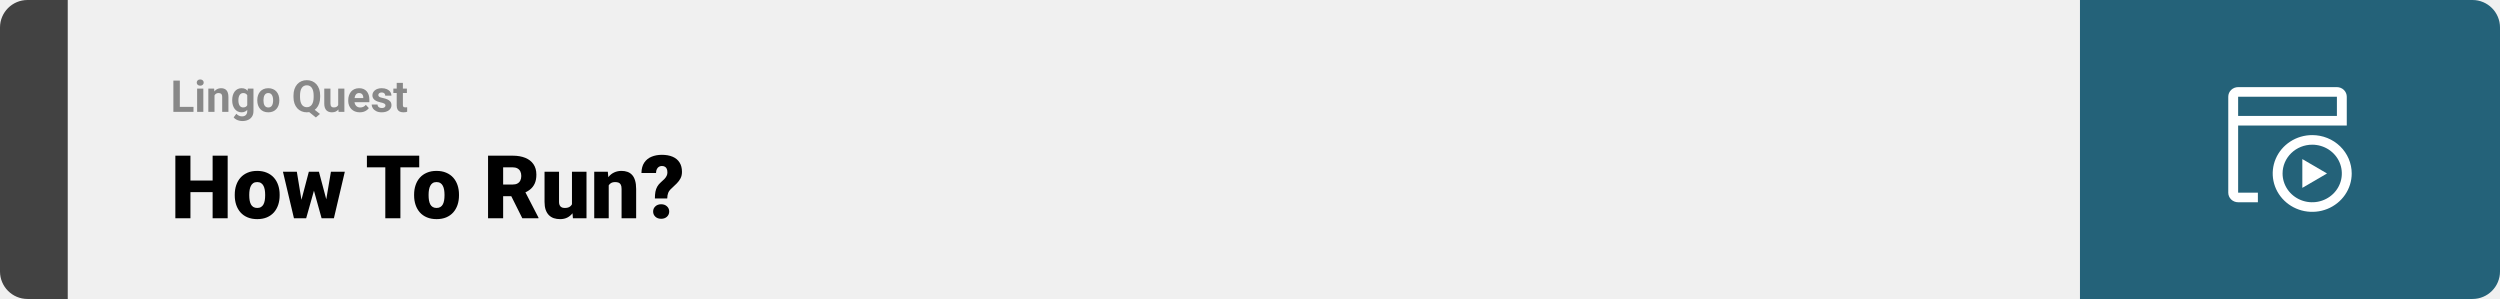
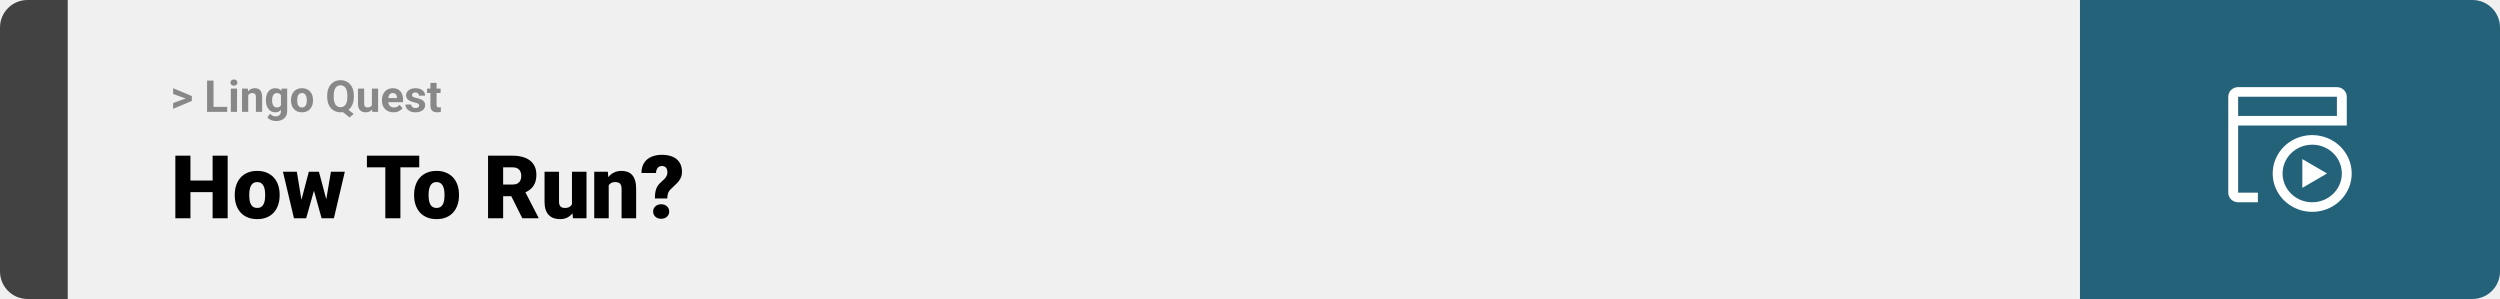
<svg xmlns="http://www.w3.org/2000/svg" width="1363" height="163" viewBox="0 0 1363 163" fill="none">
  <path d="M0 15C0 6.716 6.716 0 15 0H37V163H15C6.716 163 0 156.284 0 148V15Z" fill="#424242" />
  <rect width="1097" height="163" transform="translate(37)" fill="#F0F0F0" />
-   <path d="M105.492 58.258V61H96.902V58.258H105.492ZM98.039 43.938V61H94.523V43.938H98.039ZM110.859 48.32V61H107.473V48.32H110.859ZM107.262 45.016C107.262 44.523 107.434 44.117 107.777 43.797C108.121 43.477 108.582 43.316 109.16 43.316C109.73 43.316 110.188 43.477 110.531 43.797C110.883 44.117 111.059 44.523 111.059 45.016C111.059 45.508 110.883 45.914 110.531 46.234C110.188 46.555 109.73 46.715 109.16 46.715C108.582 46.715 108.121 46.555 107.777 46.234C107.434 45.914 107.262 45.508 107.262 45.016ZM116.953 51.027V61H113.578V48.32H116.742L116.953 51.027ZM116.461 54.215H115.547C115.547 53.277 115.668 52.434 115.91 51.684C116.152 50.926 116.492 50.281 116.93 49.75C117.367 49.211 117.887 48.801 118.488 48.52C119.098 48.23 119.777 48.086 120.527 48.086C121.121 48.086 121.664 48.172 122.156 48.344C122.648 48.516 123.07 48.789 123.422 49.164C123.781 49.539 124.055 50.035 124.242 50.652C124.438 51.27 124.535 52.023 124.535 52.914V61H121.137V52.902C121.137 52.34 121.059 51.902 120.902 51.59C120.746 51.277 120.516 51.059 120.211 50.934C119.914 50.801 119.547 50.734 119.109 50.734C118.656 50.734 118.262 50.824 117.926 51.004C117.598 51.184 117.324 51.434 117.105 51.754C116.895 52.066 116.734 52.434 116.625 52.855C116.516 53.277 116.461 53.73 116.461 54.215ZM135.129 48.32H138.188V60.578C138.188 61.734 137.93 62.715 137.414 63.52C136.906 64.332 136.195 64.945 135.281 65.359C134.367 65.781 133.305 65.992 132.094 65.992C131.562 65.992 131 65.922 130.406 65.781C129.82 65.641 129.258 65.422 128.719 65.125C128.188 64.828 127.742 64.453 127.383 64L128.871 62.008C129.262 62.461 129.715 62.812 130.23 63.062C130.746 63.32 131.316 63.449 131.941 63.449C132.551 63.449 133.066 63.336 133.488 63.109C133.91 62.891 134.234 62.566 134.461 62.137C134.688 61.715 134.801 61.203 134.801 60.602V51.25L135.129 48.32ZM126.598 54.812V54.566C126.598 53.598 126.715 52.719 126.949 51.93C127.191 51.133 127.531 50.449 127.969 49.879C128.414 49.309 128.953 48.867 129.586 48.555C130.219 48.242 130.934 48.086 131.73 48.086C132.574 48.086 133.281 48.242 133.852 48.555C134.422 48.867 134.891 49.312 135.258 49.891C135.625 50.461 135.91 51.137 136.113 51.918C136.324 52.691 136.488 53.539 136.605 54.461V55C136.488 55.883 136.312 56.703 136.078 57.461C135.844 58.219 135.535 58.883 135.152 59.453C134.77 60.016 134.293 60.453 133.723 60.766C133.16 61.078 132.488 61.234 131.707 61.234C130.926 61.234 130.219 61.074 129.586 60.754C128.961 60.434 128.426 59.984 127.98 59.406C127.535 58.828 127.191 58.148 126.949 57.367C126.715 56.586 126.598 55.734 126.598 54.812ZM129.973 54.566V54.812C129.973 55.336 130.023 55.824 130.125 56.277C130.227 56.73 130.383 57.133 130.594 57.484C130.812 57.828 131.082 58.098 131.402 58.293C131.73 58.48 132.117 58.574 132.562 58.574C133.18 58.574 133.684 58.445 134.074 58.188C134.465 57.922 134.758 57.559 134.953 57.098C135.148 56.637 135.262 56.105 135.293 55.504V53.969C135.277 53.477 135.211 53.035 135.094 52.645C134.977 52.246 134.812 51.906 134.602 51.625C134.391 51.344 134.117 51.125 133.781 50.969C133.445 50.812 133.047 50.734 132.586 50.734C132.141 50.734 131.754 50.836 131.426 51.039C131.105 51.234 130.836 51.504 130.617 51.848C130.406 52.191 130.246 52.598 130.137 53.066C130.027 53.527 129.973 54.027 129.973 54.566ZM140.273 54.789V54.543C140.273 53.613 140.406 52.758 140.672 51.977C140.938 51.188 141.324 50.504 141.832 49.926C142.34 49.348 142.965 48.898 143.707 48.578C144.449 48.25 145.301 48.086 146.262 48.086C147.223 48.086 148.078 48.25 148.828 48.578C149.578 48.898 150.207 49.348 150.715 49.926C151.23 50.504 151.621 51.188 151.887 51.977C152.152 52.758 152.285 53.613 152.285 54.543V54.789C152.285 55.711 152.152 56.566 151.887 57.355C151.621 58.137 151.23 58.82 150.715 59.406C150.207 59.984 149.582 60.434 148.84 60.754C148.098 61.074 147.246 61.234 146.285 61.234C145.324 61.234 144.469 61.074 143.719 60.754C142.977 60.434 142.348 59.984 141.832 59.406C141.324 58.82 140.938 58.137 140.672 57.355C140.406 56.566 140.273 55.711 140.273 54.789ZM143.648 54.543V54.789C143.648 55.32 143.695 55.816 143.789 56.277C143.883 56.738 144.031 57.145 144.234 57.496C144.445 57.84 144.719 58.109 145.055 58.305C145.391 58.5 145.801 58.598 146.285 58.598C146.754 58.598 147.156 58.5 147.492 58.305C147.828 58.109 148.098 57.84 148.301 57.496C148.504 57.145 148.652 56.738 148.746 56.277C148.848 55.816 148.898 55.32 148.898 54.789V54.543C148.898 54.027 148.848 53.543 148.746 53.09C148.652 52.629 148.5 52.223 148.289 51.871C148.086 51.512 147.816 51.23 147.48 51.027C147.145 50.824 146.738 50.723 146.262 50.723C145.785 50.723 145.379 50.824 145.043 51.027C144.715 51.23 144.445 51.512 144.234 51.871C144.031 52.223 143.883 52.629 143.789 53.09C143.695 53.543 143.648 54.027 143.648 54.543ZM169.816 58.469L174.434 62.125L172.219 64.047L167.672 60.391L169.816 58.469ZM174.551 52.07V52.879C174.551 54.176 174.375 55.34 174.023 56.371C173.68 57.402 173.184 58.281 172.535 59.008C171.887 59.727 171.121 60.277 170.238 60.66C169.355 61.043 168.375 61.234 167.297 61.234C166.227 61.234 165.246 61.043 164.355 60.66C163.465 60.277 162.695 59.727 162.047 59.008C161.398 58.281 160.895 57.402 160.535 56.371C160.184 55.34 160.008 54.176 160.008 52.879V52.07C160.008 50.766 160.184 49.602 160.535 48.578C160.895 47.547 161.395 46.668 162.035 45.941C162.676 45.215 163.441 44.66 164.332 44.277C165.223 43.895 166.203 43.703 167.273 43.703C168.352 43.703 169.332 43.895 170.215 44.277C171.105 44.66 171.875 45.215 172.523 45.941C173.172 46.668 173.672 47.547 174.023 48.578C174.375 49.602 174.551 50.766 174.551 52.07ZM171 52.879V52.047C171 51.141 170.914 50.344 170.742 49.656C170.578 48.969 170.336 48.391 170.016 47.922C169.703 47.453 169.316 47.102 168.855 46.867C168.395 46.625 167.867 46.504 167.273 46.504C166.68 46.504 166.152 46.625 165.691 46.867C165.23 47.102 164.844 47.453 164.531 47.922C164.219 48.391 163.98 48.969 163.816 49.656C163.652 50.344 163.57 51.141 163.57 52.047V52.879C163.57 53.777 163.652 54.574 163.816 55.27C163.98 55.957 164.219 56.539 164.531 57.016C164.852 57.484 165.242 57.84 165.703 58.082C166.172 58.324 166.703 58.445 167.297 58.445C167.891 58.445 168.414 58.324 168.867 58.082C169.328 57.84 169.715 57.484 170.027 57.016C170.348 56.539 170.59 55.957 170.754 55.27C170.918 54.574 171 53.777 171 52.879ZM184.383 57.965V48.32H187.758V61H184.582L184.383 57.965ZM184.758 55.363L185.754 55.34C185.754 56.184 185.656 56.969 185.461 57.695C185.266 58.414 184.973 59.039 184.582 59.57C184.191 60.094 183.699 60.504 183.105 60.801C182.512 61.09 181.812 61.234 181.008 61.234C180.391 61.234 179.82 61.148 179.297 60.977C178.781 60.797 178.336 60.52 177.961 60.145C177.594 59.762 177.305 59.273 177.094 58.68C176.891 58.078 176.789 57.355 176.789 56.512V48.32H180.164V56.535C180.164 56.91 180.207 57.227 180.293 57.484C180.387 57.742 180.516 57.953 180.68 58.117C180.844 58.281 181.035 58.398 181.254 58.469C181.48 58.539 181.73 58.574 182.004 58.574C182.699 58.574 183.246 58.434 183.645 58.152C184.051 57.871 184.336 57.488 184.5 57.004C184.672 56.512 184.758 55.965 184.758 55.363ZM196.172 61.234C195.188 61.234 194.305 61.078 193.523 60.766C192.742 60.445 192.078 60.004 191.531 59.441C190.992 58.879 190.578 58.227 190.289 57.484C190 56.734 189.855 55.938 189.855 55.094V54.625C189.855 53.664 189.992 52.785 190.266 51.988C190.539 51.191 190.93 50.5 191.438 49.914C191.953 49.328 192.578 48.879 193.312 48.566C194.047 48.246 194.875 48.086 195.797 48.086C196.695 48.086 197.492 48.234 198.188 48.531C198.883 48.828 199.465 49.25 199.934 49.797C200.41 50.344 200.77 51 201.012 51.766C201.254 52.523 201.375 53.367 201.375 54.297V55.703H191.297V53.453H198.059V53.195C198.059 52.727 197.973 52.309 197.801 51.941C197.637 51.566 197.387 51.27 197.051 51.051C196.715 50.832 196.285 50.723 195.762 50.723C195.316 50.723 194.934 50.82 194.613 51.016C194.293 51.211 194.031 51.484 193.828 51.836C193.633 52.188 193.484 52.602 193.383 53.078C193.289 53.547 193.242 54.062 193.242 54.625V55.094C193.242 55.602 193.312 56.07 193.453 56.5C193.602 56.93 193.809 57.301 194.074 57.613C194.348 57.926 194.676 58.168 195.059 58.34C195.449 58.512 195.891 58.598 196.383 58.598C196.992 58.598 197.559 58.48 198.082 58.246C198.613 58.004 199.07 57.641 199.453 57.156L201.094 58.938C200.828 59.32 200.465 59.688 200.004 60.039C199.551 60.391 199.004 60.68 198.363 60.906C197.723 61.125 196.992 61.234 196.172 61.234ZM210.152 57.496C210.152 57.254 210.082 57.035 209.941 56.84C209.801 56.645 209.539 56.465 209.156 56.301C208.781 56.129 208.238 55.973 207.527 55.832C206.887 55.691 206.289 55.516 205.734 55.305C205.188 55.086 204.711 54.824 204.305 54.52C203.906 54.215 203.594 53.855 203.367 53.441C203.141 53.02 203.027 52.539 203.027 52C203.027 51.469 203.141 50.969 203.367 50.5C203.602 50.031 203.934 49.617 204.363 49.258C204.801 48.891 205.332 48.605 205.957 48.402C206.59 48.191 207.301 48.086 208.09 48.086C209.191 48.086 210.137 48.262 210.926 48.613C211.723 48.965 212.332 49.449 212.754 50.066C213.184 50.676 213.398 51.371 213.398 52.152H210.023C210.023 51.824 209.953 51.531 209.812 51.273C209.68 51.008 209.469 50.801 209.18 50.652C208.898 50.496 208.531 50.418 208.078 50.418C207.703 50.418 207.379 50.484 207.105 50.617C206.832 50.742 206.621 50.914 206.473 51.133C206.332 51.344 206.262 51.578 206.262 51.836C206.262 52.031 206.301 52.207 206.379 52.363C206.465 52.512 206.602 52.648 206.789 52.773C206.977 52.898 207.219 53.016 207.516 53.125C207.82 53.227 208.195 53.32 208.641 53.406C209.555 53.594 210.371 53.84 211.09 54.145C211.809 54.441 212.379 54.848 212.801 55.363C213.223 55.871 213.434 56.539 213.434 57.367C213.434 57.93 213.309 58.445 213.059 58.914C212.809 59.383 212.449 59.793 211.98 60.145C211.512 60.488 210.949 60.758 210.293 60.953C209.645 61.141 208.914 61.234 208.102 61.234C206.922 61.234 205.922 61.023 205.102 60.602C204.289 60.18 203.672 59.645 203.25 58.996C202.836 58.34 202.629 57.668 202.629 56.98H205.828C205.844 57.441 205.961 57.812 206.18 58.094C206.406 58.375 206.691 58.578 207.035 58.703C207.387 58.828 207.766 58.891 208.172 58.891C208.609 58.891 208.973 58.832 209.262 58.715C209.551 58.59 209.77 58.426 209.918 58.223C210.074 58.012 210.152 57.77 210.152 57.496ZM221.836 48.32V50.711H214.453V48.32H221.836ZM216.281 45.191H219.656V57.18C219.656 57.547 219.703 57.828 219.797 58.023C219.898 58.219 220.047 58.355 220.242 58.434C220.438 58.504 220.684 58.539 220.98 58.539C221.191 58.539 221.379 58.531 221.543 58.516C221.715 58.492 221.859 58.469 221.977 58.445L221.988 60.93C221.699 61.023 221.387 61.098 221.051 61.152C220.715 61.207 220.344 61.234 219.938 61.234C219.195 61.234 218.547 61.113 217.992 60.871C217.445 60.621 217.023 60.223 216.727 59.676C216.43 59.129 216.281 58.41 216.281 57.52V45.191Z" fill="#888888" />
+   <path d="M101.906 53.922L94.394 51.238V48.086L104.602 52.375V54.637L101.906 53.922ZM94.394 56.172L101.918 53.43L104.602 52.785V55.035L94.394 59.324V56.172ZM123.867 58.258V61H115.277V58.258H123.867ZM116.414 43.938V61H112.898V43.938H116.414ZM129.234 48.32V61H125.848V48.32H129.234ZM125.637 45.016C125.637 44.523 125.809 44.117 126.152 43.797C126.496 43.477 126.957 43.316 127.535 43.316C128.105 43.316 128.562 43.477 128.906 43.797C129.258 44.117 129.434 44.523 129.434 45.016C129.434 45.508 129.258 45.914 128.906 46.234C128.562 46.555 128.105 46.715 127.535 46.715C126.957 46.715 126.496 46.555 126.152 46.234C125.809 45.914 125.637 45.508 125.637 45.016ZM135.328 51.027V61H131.953V48.32H135.117L135.328 51.027ZM134.836 54.215H133.922C133.922 53.277 134.043 52.434 134.285 51.684C134.527 50.926 134.867 50.281 135.305 49.75C135.742 49.211 136.262 48.801 136.863 48.52C137.473 48.23 138.152 48.086 138.902 48.086C139.496 48.086 140.039 48.172 140.531 48.344C141.023 48.516 141.445 48.789 141.797 49.164C142.156 49.539 142.43 50.035 142.617 50.652C142.812 51.27 142.91 52.023 142.91 52.914V61H139.512V52.902C139.512 52.34 139.434 51.902 139.277 51.59C139.121 51.277 138.891 51.059 138.586 50.934C138.289 50.801 137.922 50.734 137.484 50.734C137.031 50.734 136.637 50.824 136.301 51.004C135.973 51.184 135.699 51.434 135.48 51.754C135.27 52.066 135.109 52.434 135 52.855C134.891 53.277 134.836 53.73 134.836 54.215ZM153.504 48.32H156.562V60.578C156.562 61.734 156.305 62.715 155.789 63.52C155.281 64.332 154.57 64.945 153.656 65.359C152.742 65.781 151.68 65.992 150.469 65.992C149.938 65.992 149.375 65.922 148.781 65.781C148.195 65.641 147.633 65.422 147.094 65.125C146.562 64.828 146.117 64.453 145.758 64L147.246 62.008C147.637 62.461 148.09 62.812 148.605 63.062C149.121 63.32 149.691 63.449 150.316 63.449C150.926 63.449 151.441 63.336 151.863 63.109C152.285 62.891 152.609 62.566 152.836 62.137C153.062 61.715 153.176 61.203 153.176 60.602V51.25L153.504 48.32ZM144.973 54.812V54.566C144.973 53.598 145.09 52.719 145.324 51.93C145.566 51.133 145.906 50.449 146.344 49.879C146.789 49.309 147.328 48.867 147.961 48.555C148.594 48.242 149.309 48.086 150.105 48.086C150.949 48.086 151.656 48.242 152.227 48.555C152.797 48.867 153.266 49.312 153.633 49.891C154 50.461 154.285 51.137 154.488 51.918C154.699 52.691 154.863 53.539 154.98 54.461V55C154.863 55.883 154.688 56.703 154.453 57.461C154.219 58.219 153.91 58.883 153.527 59.453C153.145 60.016 152.668 60.453 152.098 60.766C151.535 61.078 150.863 61.234 150.082 61.234C149.301 61.234 148.594 61.074 147.961 60.754C147.336 60.434 146.801 59.984 146.355 59.406C145.91 58.828 145.566 58.148 145.324 57.367C145.09 56.586 144.973 55.734 144.973 54.812ZM148.348 54.566V54.812C148.348 55.336 148.398 55.824 148.5 56.277C148.602 56.73 148.758 57.133 148.969 57.484C149.188 57.828 149.457 58.098 149.777 58.293C150.105 58.48 150.492 58.574 150.938 58.574C151.555 58.574 152.059 58.445 152.449 58.188C152.84 57.922 153.133 57.559 153.328 57.098C153.523 56.637 153.637 56.105 153.668 55.504V53.969C153.652 53.477 153.586 53.035 153.469 52.645C153.352 52.246 153.188 51.906 152.977 51.625C152.766 51.344 152.492 51.125 152.156 50.969C151.82 50.812 151.422 50.734 150.961 50.734C150.516 50.734 150.129 50.836 149.801 51.039C149.48 51.234 149.211 51.504 148.992 51.848C148.781 52.191 148.621 52.598 148.512 53.066C148.402 53.527 148.348 54.027 148.348 54.566ZM158.648 54.789V54.543C158.648 53.613 158.781 52.758 159.047 51.977C159.312 51.188 159.699 50.504 160.207 49.926C160.715 49.348 161.34 48.898 162.082 48.578C162.824 48.25 163.676 48.086 164.637 48.086C165.598 48.086 166.453 48.25 167.203 48.578C167.953 48.898 168.582 49.348 169.09 49.926C169.605 50.504 169.996 51.188 170.262 51.977C170.527 52.758 170.66 53.613 170.66 54.543V54.789C170.66 55.711 170.527 56.566 170.262 57.355C169.996 58.137 169.605 58.82 169.09 59.406C168.582 59.984 167.957 60.434 167.215 60.754C166.473 61.074 165.621 61.234 164.66 61.234C163.699 61.234 162.844 61.074 162.094 60.754C161.352 60.434 160.723 59.984 160.207 59.406C159.699 58.82 159.312 58.137 159.047 57.355C158.781 56.566 158.648 55.711 158.648 54.789ZM162.023 54.543V54.789C162.023 55.32 162.07 55.816 162.164 56.277C162.258 56.738 162.406 57.145 162.609 57.496C162.82 57.84 163.094 58.109 163.43 58.305C163.766 58.5 164.176 58.598 164.66 58.598C165.129 58.598 165.531 58.5 165.867 58.305C166.203 58.109 166.473 57.84 166.676 57.496C166.879 57.145 167.027 56.738 167.121 56.277C167.223 55.816 167.273 55.32 167.273 54.789V54.543C167.273 54.027 167.223 53.543 167.121 53.09C167.027 52.629 166.875 52.223 166.664 51.871C166.461 51.512 166.191 51.23 165.855 51.027C165.52 50.824 165.113 50.723 164.637 50.723C164.16 50.723 163.754 50.824 163.418 51.027C163.09 51.23 162.82 51.512 162.609 51.871C162.406 52.223 162.258 52.629 162.164 53.09C162.07 53.543 162.023 54.027 162.023 54.543ZM188.191 58.469L192.809 62.125L190.594 64.047L186.047 60.391L188.191 58.469ZM192.926 52.07V52.879C192.926 54.176 192.75 55.34 192.398 56.371C192.055 57.402 191.559 58.281 190.91 59.008C190.262 59.727 189.496 60.277 188.613 60.66C187.73 61.043 186.75 61.234 185.672 61.234C184.602 61.234 183.621 61.043 182.73 60.66C181.84 60.277 181.07 59.727 180.422 59.008C179.773 58.281 179.27 57.402 178.91 56.371C178.559 55.34 178.383 54.176 178.383 52.879V52.07C178.383 50.766 178.559 49.602 178.91 48.578C179.27 47.547 179.77 46.668 180.41 45.941C181.051 45.215 181.816 44.66 182.707 44.277C183.598 43.895 184.578 43.703 185.648 43.703C186.727 43.703 187.707 43.895 188.59 44.277C189.48 44.66 190.25 45.215 190.898 45.941C191.547 46.668 192.047 47.547 192.398 48.578C192.75 49.602 192.926 50.766 192.926 52.07ZM189.375 52.879V52.047C189.375 51.141 189.289 50.344 189.117 49.656C188.953 48.969 188.711 48.391 188.391 47.922C188.078 47.453 187.691 47.102 187.23 46.867C186.77 46.625 186.242 46.504 185.648 46.504C185.055 46.504 184.527 46.625 184.066 46.867C183.605 47.102 183.219 47.453 182.906 47.922C182.594 48.391 182.355 48.969 182.191 49.656C182.027 50.344 181.945 51.141 181.945 52.047V52.879C181.945 53.777 182.027 54.574 182.191 55.27C182.355 55.957 182.594 56.539 182.906 57.016C183.227 57.484 183.617 57.84 184.078 58.082C184.547 58.324 185.078 58.445 185.672 58.445C186.266 58.445 186.789 58.324 187.242 58.082C187.703 57.84 188.09 57.484 188.402 57.016C188.723 56.539 188.965 55.957 189.129 55.27C189.293 54.574 189.375 53.777 189.375 52.879ZM202.758 57.965V48.32H206.133V61H202.957L202.758 57.965ZM203.133 55.363L204.129 55.34C204.129 56.184 204.031 56.969 203.836 57.695C203.641 58.414 203.348 59.039 202.957 59.57C202.566 60.094 202.074 60.504 201.48 60.801C200.887 61.09 200.188 61.234 199.383 61.234C198.766 61.234 198.195 61.148 197.672 60.977C197.156 60.797 196.711 60.52 196.336 60.145C195.969 59.762 195.68 59.273 195.469 58.68C195.266 58.078 195.164 57.355 195.164 56.512V48.32H198.539V56.535C198.539 56.91 198.582 57.227 198.668 57.484C198.762 57.742 198.891 57.953 199.055 58.117C199.219 58.281 199.41 58.398 199.629 58.469C199.855 58.539 200.105 58.574 200.379 58.574C201.074 58.574 201.621 58.434 202.02 58.152C202.426 57.871 202.711 57.488 202.875 57.004C203.047 56.512 203.133 55.965 203.133 55.363ZM214.547 61.234C213.562 61.234 212.68 61.078 211.898 60.766C211.117 60.445 210.453 60.004 209.906 59.441C209.367 58.879 208.953 58.227 208.664 57.484C208.375 56.734 208.23 55.938 208.23 55.094V54.625C208.23 53.664 208.367 52.785 208.641 51.988C208.914 51.191 209.305 50.5 209.812 49.914C210.328 49.328 210.953 48.879 211.688 48.566C212.422 48.246 213.25 48.086 214.172 48.086C215.07 48.086 215.867 48.234 216.562 48.531C217.258 48.828 217.84 49.25 218.309 49.797C218.785 50.344 219.145 51 219.387 51.766C219.629 52.523 219.75 53.367 219.75 54.297V55.703H209.672V53.453H216.434V53.195C216.434 52.727 216.348 52.309 216.176 51.941C216.012 51.566 215.762 51.27 215.426 51.051C215.09 50.832 214.66 50.723 214.137 50.723C213.691 50.723 213.309 50.82 212.988 51.016C212.668 51.211 212.406 51.484 212.203 51.836C212.008 52.188 211.859 52.602 211.758 53.078C211.664 53.547 211.617 54.062 211.617 54.625V55.094C211.617 55.602 211.688 56.07 211.828 56.5C211.977 56.93 212.184 57.301 212.449 57.613C212.723 57.926 213.051 58.168 213.434 58.34C213.824 58.512 214.266 58.598 214.758 58.598C215.367 58.598 215.934 58.48 216.457 58.246C216.988 58.004 217.445 57.641 217.828 57.156L219.469 58.938C219.203 59.32 218.84 59.688 218.379 60.039C217.926 60.391 217.379 60.68 216.738 60.906C216.098 61.125 215.367 61.234 214.547 61.234ZM228.527 57.496C228.527 57.254 228.457 57.035 228.316 56.84C228.176 56.645 227.914 56.465 227.531 56.301C227.156 56.129 226.613 55.973 225.902 55.832C225.262 55.691 224.664 55.516 224.109 55.305C223.562 55.086 223.086 54.824 222.68 54.52C222.281 54.215 221.969 53.855 221.742 53.441C221.516 53.02 221.402 52.539 221.402 52C221.402 51.469 221.516 50.969 221.742 50.5C221.977 50.031 222.309 49.617 222.738 49.258C223.176 48.891 223.707 48.605 224.332 48.402C224.965 48.191 225.676 48.086 226.465 48.086C227.566 48.086 228.512 48.262 229.301 48.613C230.098 48.965 230.707 49.449 231.129 50.066C231.559 50.676 231.773 51.371 231.773 52.152H228.398C228.398 51.824 228.328 51.531 228.188 51.273C228.055 51.008 227.844 50.801 227.555 50.652C227.273 50.496 226.906 50.418 226.453 50.418C226.078 50.418 225.754 50.484 225.48 50.617C225.207 50.742 224.996 50.914 224.848 51.133C224.707 51.344 224.637 51.578 224.637 51.836C224.637 52.031 224.676 52.207 224.754 52.363C224.84 52.512 224.977 52.648 225.164 52.773C225.352 52.898 225.594 53.016 225.891 53.125C226.195 53.227 226.57 53.32 227.016 53.406C227.93 53.594 228.746 53.84 229.465 54.145C230.184 54.441 230.754 54.848 231.176 55.363C231.598 55.871 231.809 56.539 231.809 57.367C231.809 57.93 231.684 58.445 231.434 58.914C231.184 59.383 230.824 59.793 230.355 60.145C229.887 60.488 229.324 60.758 228.668 60.953C228.02 61.141 227.289 61.234 226.477 61.234C225.297 61.234 224.297 61.023 223.477 60.602C222.664 60.18 222.047 59.645 221.625 58.996C221.211 58.34 221.004 57.668 221.004 56.98H224.203C224.219 57.441 224.336 57.812 224.555 58.094C224.781 58.375 225.066 58.578 225.41 58.703C225.762 58.828 226.141 58.891 226.547 58.891C226.984 58.891 227.348 58.832 227.637 58.715C227.926 58.59 228.145 58.426 228.293 58.223C228.449 58.012 228.527 57.77 228.527 57.496ZM240.211 48.32V50.711H232.828V48.32H240.211ZM234.656 45.191H238.031V57.18C238.031 57.547 238.078 57.828 238.172 58.023C238.273 58.219 238.422 58.355 238.617 58.434C238.812 58.504 239.059 58.539 239.355 58.539C239.566 58.539 239.754 58.531 239.918 58.516C240.09 58.492 240.234 58.469 240.352 58.445L240.363 60.93C240.074 61.023 239.762 61.098 239.426 61.152C239.09 61.207 238.719 61.234 238.312 61.234C237.57 61.234 236.922 61.113 236.367 60.871C235.82 60.621 235.398 60.223 235.102 59.676C234.805 59.129 234.656 58.41 234.656 57.52V45.191Z" fill="#888888" />
  <path d="M118.594 98.422V104.75H101.086V98.422H118.594ZM103.828 84.875V119H95.602V84.875H103.828ZM124.125 84.875V119H115.922V84.875H124.125ZM127.992 106.578V106.086C127.992 104.227 128.258 102.516 128.789 100.953C129.32 99.375 130.102 98.008 131.133 96.852C132.164 95.695 133.438 94.797 134.953 94.156C136.469 93.5 138.219 93.172 140.203 93.172C142.203 93.172 143.961 93.5 145.477 94.156C147.008 94.797 148.289 95.695 149.32 96.852C150.352 98.008 151.133 99.375 151.664 100.953C152.195 102.516 152.461 104.227 152.461 106.086V106.578C152.461 108.422 152.195 110.133 151.664 111.711C151.133 113.273 150.352 114.641 149.32 115.812C148.289 116.969 147.016 117.867 145.5 118.508C143.984 119.148 142.234 119.469 140.25 119.469C138.266 119.469 136.508 119.148 134.977 118.508C133.445 117.867 132.164 116.969 131.133 115.812C130.102 114.641 129.32 113.273 128.789 111.711C128.258 110.133 127.992 108.422 127.992 106.578ZM135.891 106.086V106.578C135.891 107.531 135.961 108.422 136.102 109.25C136.242 110.078 136.477 110.805 136.805 111.43C137.133 112.039 137.578 112.516 138.141 112.859C138.703 113.203 139.406 113.375 140.25 113.375C141.078 113.375 141.766 113.203 142.312 112.859C142.875 112.516 143.32 112.039 143.648 111.43C143.977 110.805 144.211 110.078 144.352 109.25C144.492 108.422 144.562 107.531 144.562 106.578V106.086C144.562 105.164 144.492 104.297 144.352 103.484C144.211 102.656 143.977 101.93 143.648 101.305C143.32 100.664 142.875 100.164 142.312 99.805C141.75 99.445 141.047 99.266 140.203 99.266C139.375 99.266 138.68 99.445 138.117 99.805C137.57 100.164 137.133 100.664 136.805 101.305C136.477 101.93 136.242 102.656 136.102 103.484C135.961 104.297 135.891 105.164 135.891 106.086ZM163.688 111.453L168.375 93.641H173.32L171.562 102.57L166.922 119H162.961L163.688 111.453ZM161.836 93.641L164.742 111.312L165.07 119H160.266L154.266 93.641H161.836ZM177.492 110.938L180.422 93.641H187.992L182.039 119H177.234L177.492 110.938ZM173.883 93.641L178.617 111.406L179.344 119H175.336L170.789 102.617L169.102 93.641H173.883ZM218.297 84.875V119H210.07V84.875H218.297ZM228.562 84.875V91.227H200.039V84.875H228.562ZM225.773 106.578V106.086C225.773 104.227 226.039 102.516 226.57 100.953C227.102 99.375 227.883 98.008 228.914 96.852C229.945 95.695 231.219 94.797 232.734 94.156C234.25 93.5 236 93.172 237.984 93.172C239.984 93.172 241.742 93.5 243.258 94.156C244.789 94.797 246.07 95.695 247.102 96.852C248.133 98.008 248.914 99.375 249.445 100.953C249.977 102.516 250.242 104.227 250.242 106.086V106.578C250.242 108.422 249.977 110.133 249.445 111.711C248.914 113.273 248.133 114.641 247.102 115.812C246.07 116.969 244.797 117.867 243.281 118.508C241.766 119.148 240.016 119.469 238.031 119.469C236.047 119.469 234.289 119.148 232.758 118.508C231.227 117.867 229.945 116.969 228.914 115.812C227.883 114.641 227.102 113.273 226.57 111.711C226.039 110.133 225.773 108.422 225.773 106.578ZM233.672 106.086V106.578C233.672 107.531 233.742 108.422 233.883 109.25C234.023 110.078 234.258 110.805 234.586 111.43C234.914 112.039 235.359 112.516 235.922 112.859C236.484 113.203 237.188 113.375 238.031 113.375C238.859 113.375 239.547 113.203 240.094 112.859C240.656 112.516 241.102 112.039 241.43 111.43C241.758 110.805 241.992 110.078 242.133 109.25C242.273 108.422 242.344 107.531 242.344 106.578V106.086C242.344 105.164 242.273 104.297 242.133 103.484C241.992 102.656 241.758 101.93 241.43 101.305C241.102 100.664 240.656 100.164 240.094 99.805C239.531 99.445 238.828 99.266 237.984 99.266C237.156 99.266 236.461 99.445 235.898 99.805C235.352 100.164 234.914 100.664 234.586 101.305C234.258 101.93 234.023 102.656 233.883 103.484C233.742 104.297 233.672 105.164 233.672 106.086ZM266.086 84.875H279.516C282.141 84.875 284.422 85.266 286.359 86.047C288.297 86.828 289.789 87.984 290.836 89.516C291.898 91.047 292.43 92.938 292.43 95.188C292.43 97.141 292.125 98.773 291.516 100.086C290.906 101.398 290.055 102.484 288.961 103.344C287.883 104.188 286.625 104.883 285.188 105.43L282.492 106.953H271.219L271.172 100.602H279.516C280.562 100.602 281.43 100.414 282.117 100.039C282.805 99.664 283.32 99.133 283.664 98.445C284.023 97.742 284.203 96.906 284.203 95.938C284.203 94.953 284.023 94.109 283.664 93.406C283.305 92.703 282.773 92.164 282.07 91.789C281.383 91.414 280.531 91.227 279.516 91.227H274.312V119H266.086V84.875ZM284.766 119L277.219 103.906L285.938 103.859L293.578 118.648V119H284.766ZM311.836 112.836V93.641H319.758V119H312.352L311.836 112.836ZM312.586 107.68L314.648 107.633C314.648 109.336 314.445 110.914 314.039 112.367C313.633 113.805 313.031 115.055 312.234 116.117C311.453 117.18 310.484 118.008 309.328 118.602C308.188 119.18 306.867 119.469 305.367 119.469C304.117 119.469 302.969 119.297 301.922 118.953C300.891 118.594 300 118.039 299.25 117.289C298.5 116.523 297.914 115.547 297.492 114.359C297.086 113.156 296.883 111.719 296.883 110.047V93.641H304.781V110.094C304.781 110.656 304.852 111.141 304.992 111.547C305.133 111.953 305.336 112.297 305.602 112.578C305.867 112.844 306.195 113.047 306.586 113.188C306.992 113.312 307.453 113.375 307.969 113.375C309.156 113.375 310.086 113.125 310.758 112.625C311.43 112.125 311.898 111.445 312.164 110.586C312.445 109.727 312.586 108.758 312.586 107.68ZM331.875 99.055V119H323.977V93.641H331.383L331.875 99.055ZM330.938 105.453L329.086 105.5C329.086 103.562 329.32 101.836 329.789 100.32C330.258 98.789 330.922 97.492 331.781 96.43C332.641 95.367 333.664 94.562 334.852 94.016C336.055 93.453 337.391 93.172 338.859 93.172C340.031 93.172 341.102 93.344 342.07 93.688C343.055 94.031 343.898 94.586 344.602 95.352C345.32 96.117 345.867 97.133 346.242 98.398C346.633 99.648 346.828 101.195 346.828 103.039V119H338.883V103.016C338.883 102 338.742 101.227 338.461 100.695C338.18 100.148 337.773 99.773 337.242 99.57C336.711 99.367 336.062 99.266 335.297 99.266C334.484 99.266 333.797 99.422 333.234 99.734C332.672 100.047 332.219 100.484 331.875 101.047C331.547 101.594 331.305 102.242 331.148 102.992C331.008 103.742 330.938 104.562 330.938 105.453ZM363.773 108.195H357.047C357.047 106.82 357.141 105.609 357.328 104.562C357.531 103.5 357.875 102.547 358.359 101.703C358.844 100.859 359.5 100.078 360.328 99.359C361.062 98.75 361.695 98.164 362.227 97.602C362.758 97.039 363.164 96.469 363.445 95.891C363.727 95.312 363.867 94.695 363.867 94.039C363.867 93.227 363.75 92.562 363.516 92.047C363.297 91.531 362.961 91.148 362.508 90.898C362.07 90.633 361.516 90.5 360.844 90.5C360.297 90.5 359.781 90.633 359.297 90.898C358.828 91.164 358.445 91.578 358.148 92.141C357.852 92.688 357.688 93.414 357.656 94.32H349.711C349.758 91.992 350.273 90.102 351.258 88.648C352.258 87.18 353.586 86.109 355.242 85.438C356.914 84.75 358.781 84.406 360.844 84.406C363.125 84.406 365.086 84.758 366.727 85.461C368.367 86.164 369.625 87.211 370.5 88.602C371.375 89.977 371.812 91.672 371.812 93.688C371.812 95.031 371.555 96.203 371.039 97.203C370.539 98.188 369.859 99.109 369 99.969C368.156 100.812 367.211 101.719 366.164 102.688C365.258 103.484 364.641 104.297 364.312 105.125C363.984 105.938 363.805 106.961 363.773 108.195ZM356.086 115.32C356.086 114.195 356.492 113.258 357.305 112.508C358.117 111.742 359.172 111.359 360.469 111.359C361.766 111.359 362.82 111.742 363.633 112.508C364.445 113.258 364.852 114.195 364.852 115.32C364.852 116.445 364.445 117.391 363.633 118.156C362.82 118.906 361.766 119.281 360.469 119.281C359.172 119.281 358.117 118.906 357.305 118.156C356.492 117.391 356.086 116.445 356.086 115.32Z" fill="black" />
  <path d="M1134 0H1348C1356.28 0 1363 6.716 1363 15V148C1363 156.284 1356.28 163 1348 163H1134V0Z" fill="#246279" />
  <path d="M1260.62 78.885C1263.81 78.885 1266.93 79.805 1269.59 81.529C1272.25 83.254 1274.32 85.704 1275.54 88.572C1276.76 91.439 1277.08 94.594 1276.46 97.638C1275.84 100.682 1274.3 103.478 1272.04 105.673C1269.78 107.868 1266.9 109.362 1263.77 109.968C1260.63 110.573 1257.39 110.262 1254.43 109.075C1251.48 107.887 1248.96 105.876 1247.18 103.295C1245.41 100.714 1244.46 97.681 1244.46 94.577C1244.46 90.415 1246.16 86.424 1249.19 83.481C1252.22 80.538 1256.33 78.885 1260.62 78.885ZM1260.62 73.654C1256.36 73.654 1252.19 74.881 1248.65 77.18C1245.11 79.479 1242.35 82.747 1240.72 86.57C1239.09 90.393 1238.66 94.6 1239.49 98.659C1240.32 102.717 1242.37 106.446 1245.39 109.372C1248.4 112.298 1252.24 114.291 1256.41 115.098C1260.59 115.905 1264.92 115.491 1268.86 113.907C1272.79 112.324 1276.16 109.642 1278.52 106.201C1280.89 102.76 1282.15 98.715 1282.15 94.577C1282.15 89.028 1279.88 83.706 1275.85 79.782C1271.81 75.858 1266.33 73.654 1260.62 73.654Z" fill="white" />
  <path d="M1274.08 47.5H1220.23C1218.8 47.5 1217.43 48.051 1216.42 49.032C1215.41 50.013 1214.85 51.343 1214.85 52.731V105.038C1214.85 106.426 1215.41 107.756 1216.42 108.737C1217.43 109.718 1218.8 110.269 1220.23 110.269H1231V105.038H1220.23V68.423H1279.46V52.731C1279.46 51.343 1278.89 50.013 1277.88 49.032C1276.87 48.051 1275.5 47.5 1274.08 47.5ZM1220.23 63.192V52.731H1274.08V63.192H1220.23Z" fill="white" />
  <path d="M1255.23 86.731V102.423L1268.69 94.577L1255.23 86.731Z" fill="white" />
</svg>
